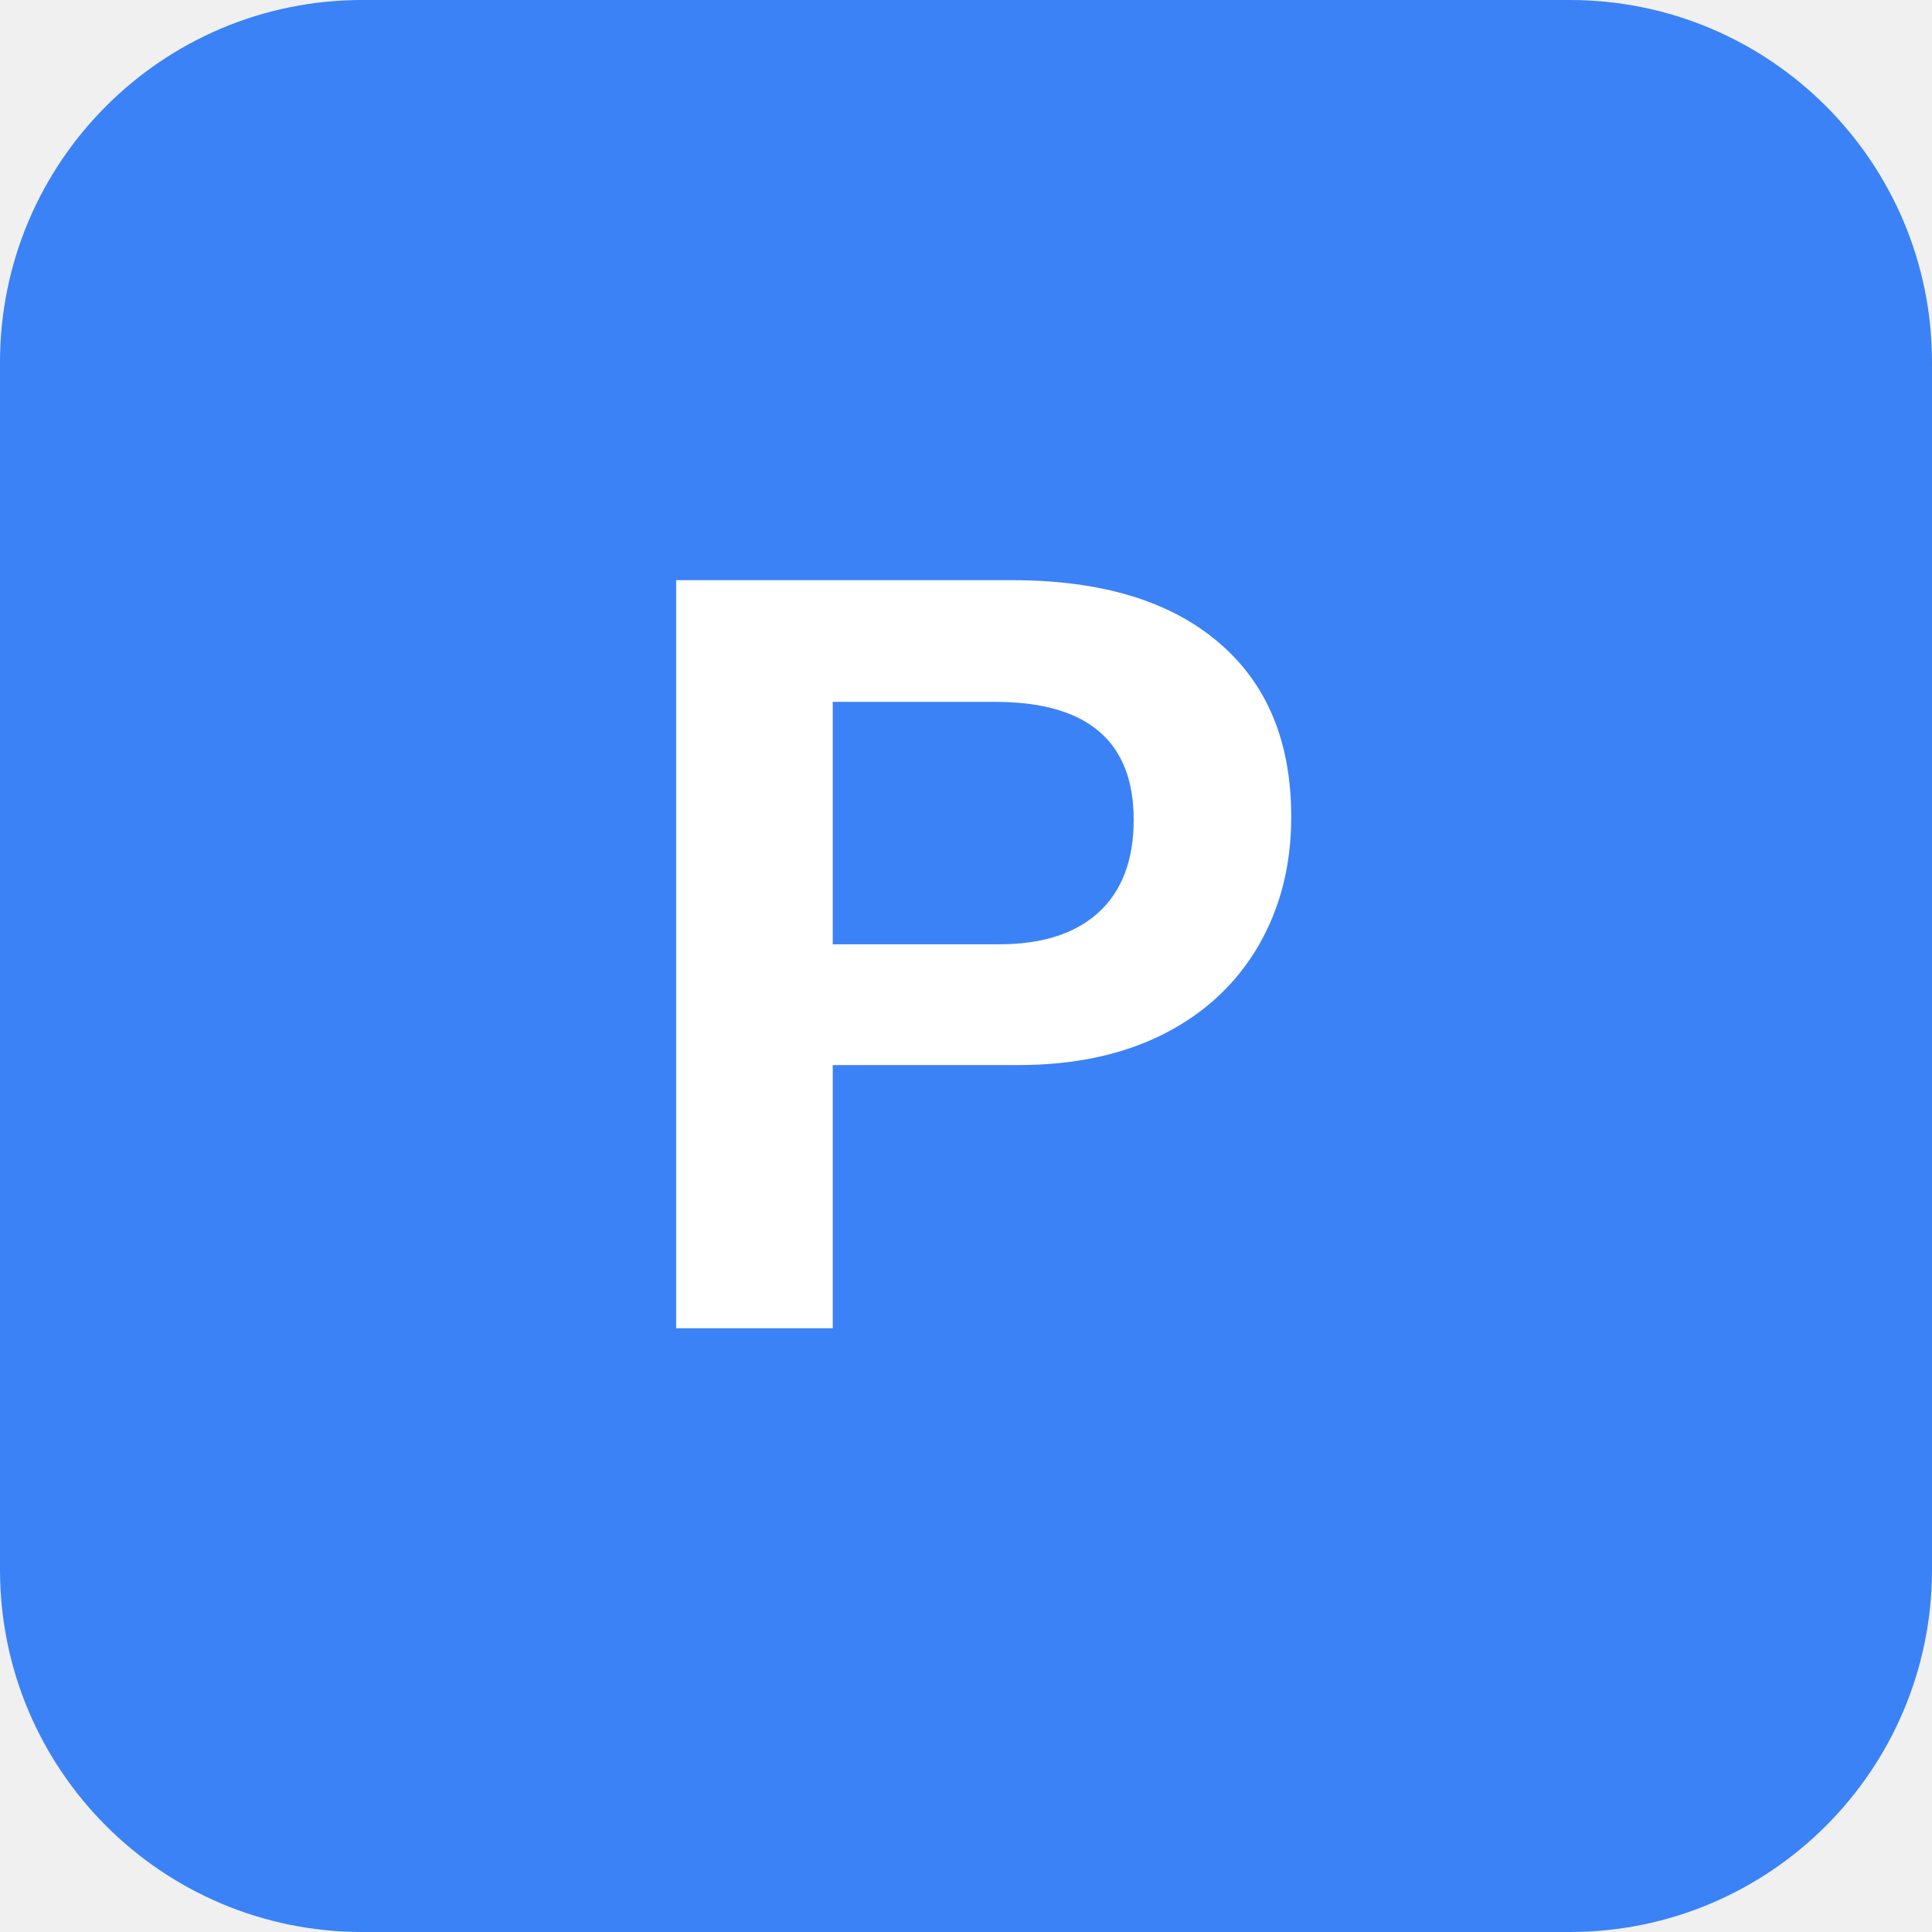
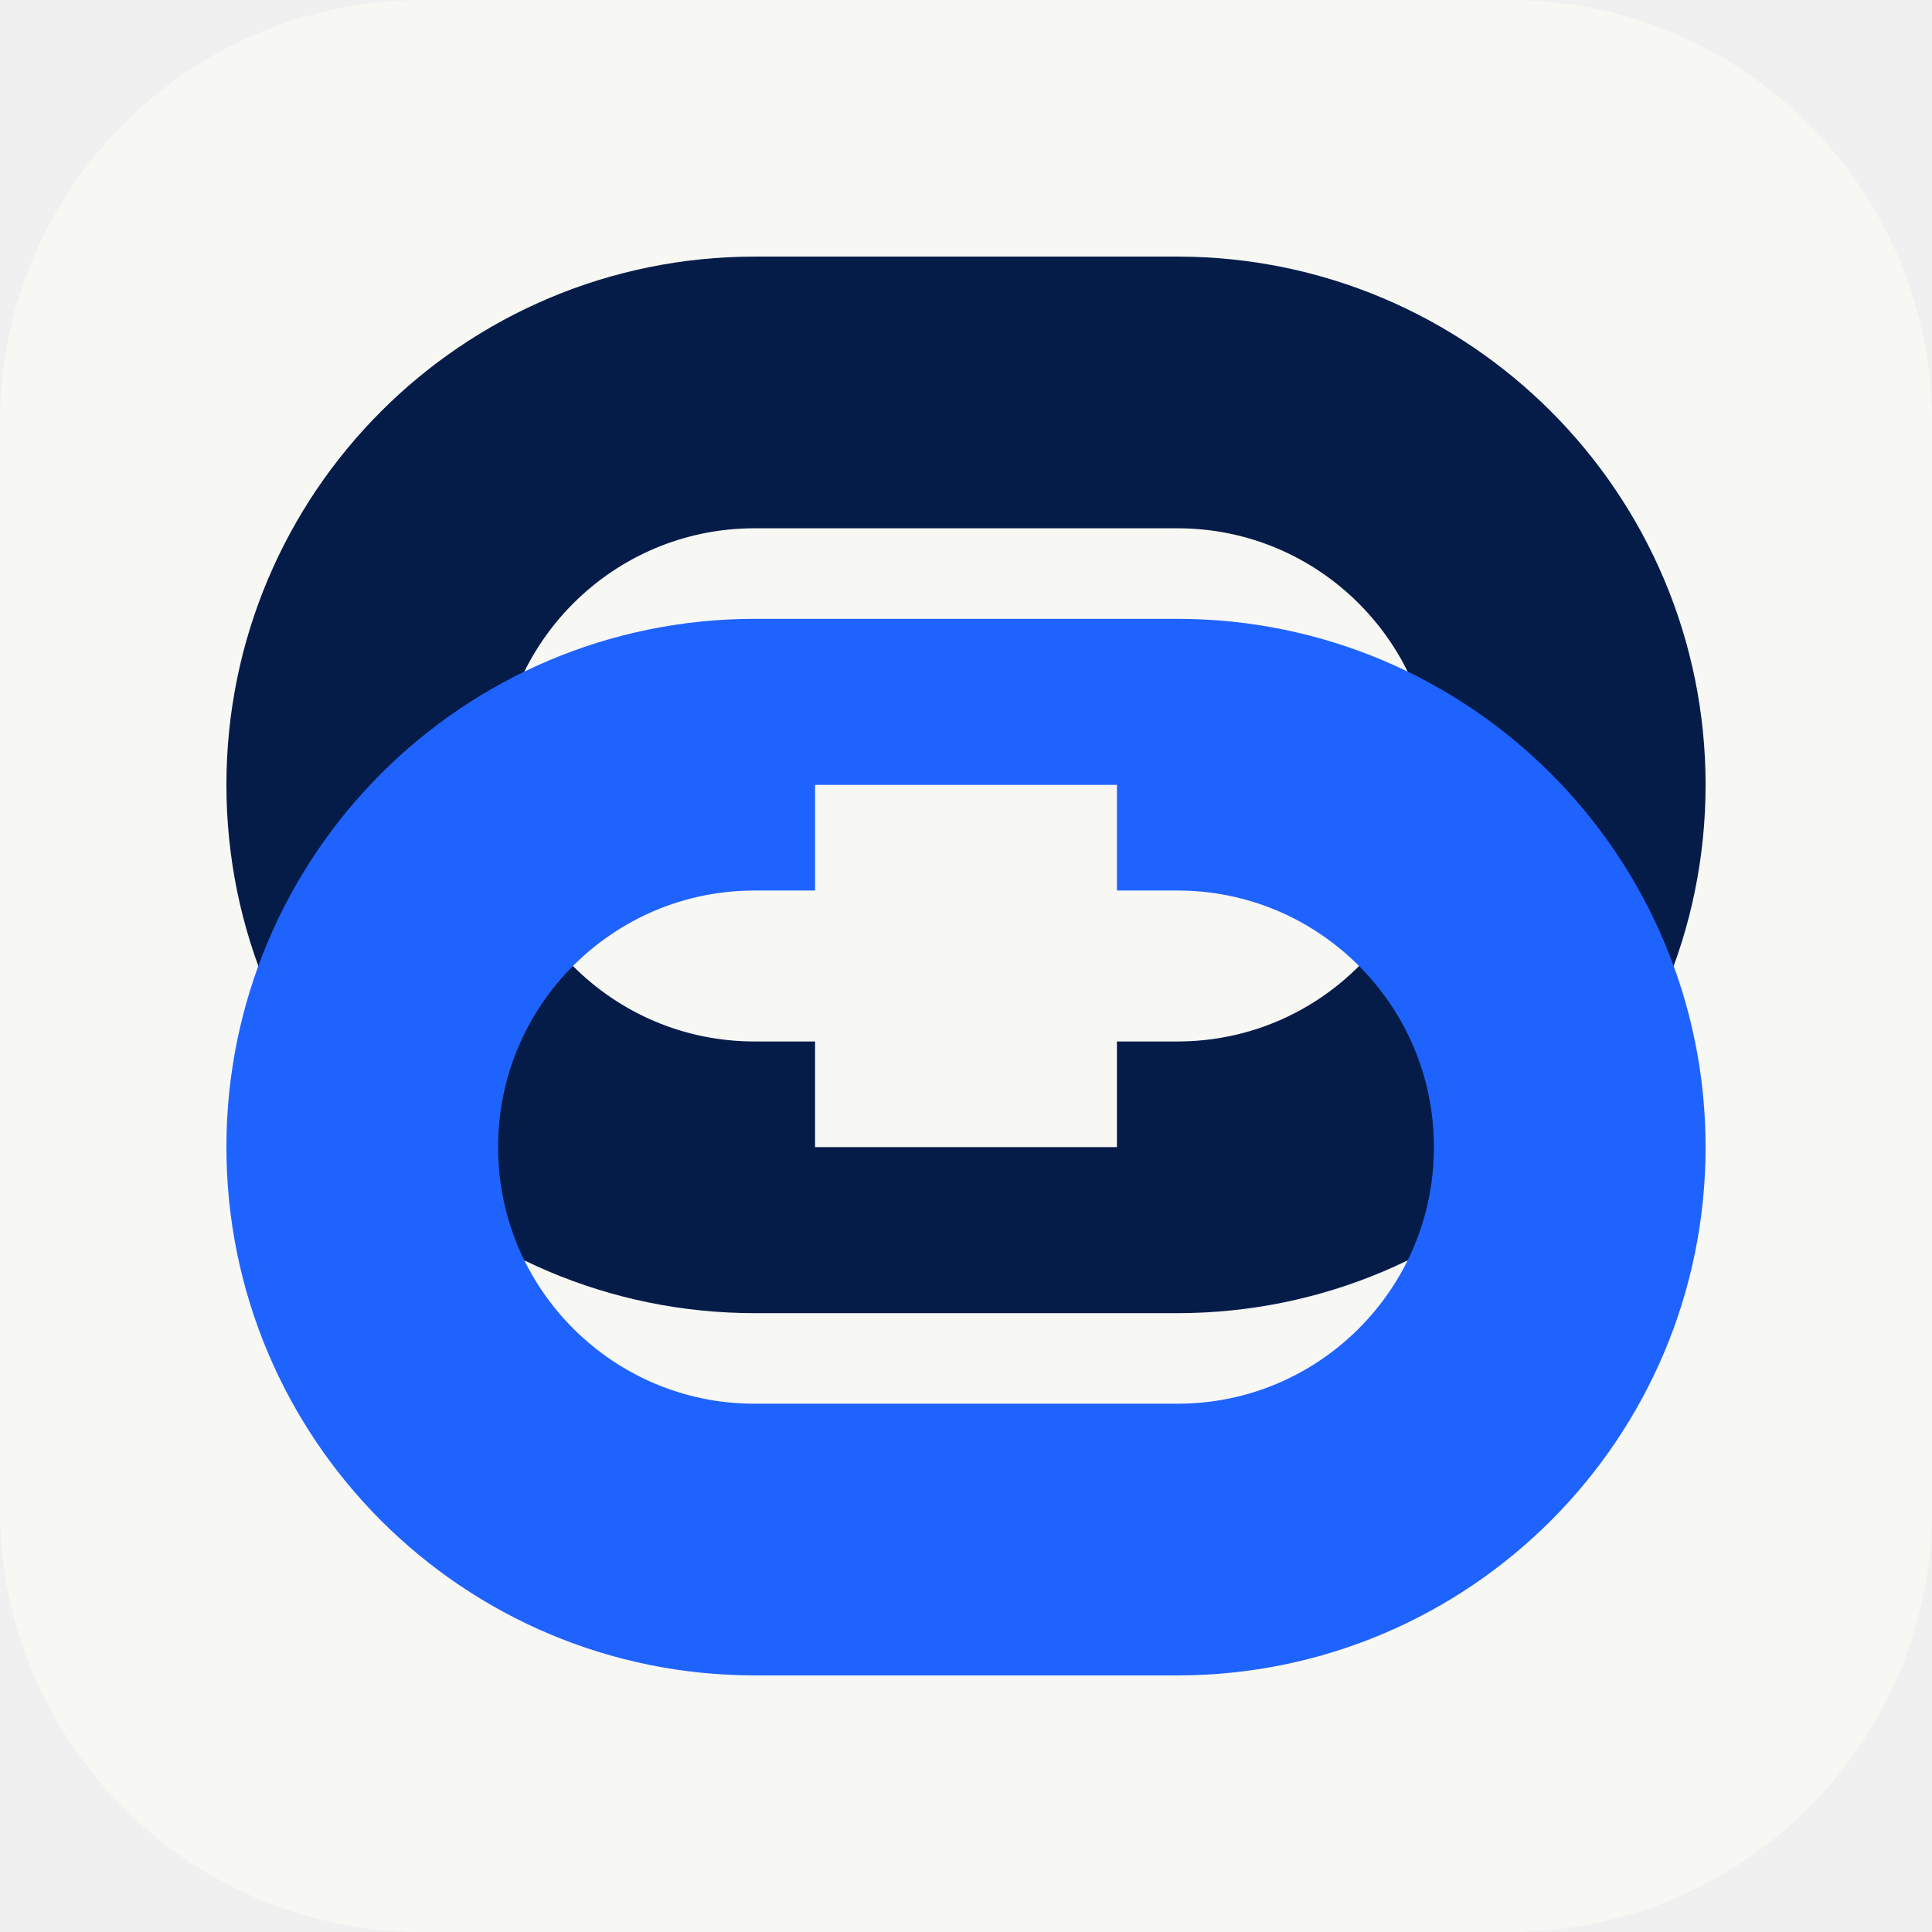
- <svg xmlns="http://www.w3.org/2000/svg" viewBox="0 0 32 32">
-   <rect width="32" height="32" rx="6" fill="#3b82f6" />
-   <text x="16" y="22" font-family="Arial, sans-serif" font-size="18" font-weight="bold" fill="white" text-anchor="middle">P</text>
+ <svg xmlns="http://www.w3.org/2000/svg" viewBox="0 0 64 64" role="img" aria-label="Pformance">
+   <rect width="64" height="64" rx="14" fill="#F7F7F4" />
+   <path d="M25 13h14a13 13 0 0 1 0 26H25a13 13 0 1 1 0-26Z" fill="none" stroke="#061C48" stroke-width="9" stroke-linecap="round" />
+   <path d="M39 25H25a13 13 0 0 0 0 26h14a13 13 0 1 0 0-26Z" fill="none" stroke="#1F63FF" stroke-width="9" stroke-linecap="round" />
+   <rect x="27" y="26" width="10" height="12" fill="#F7F7F4" />
</svg>
